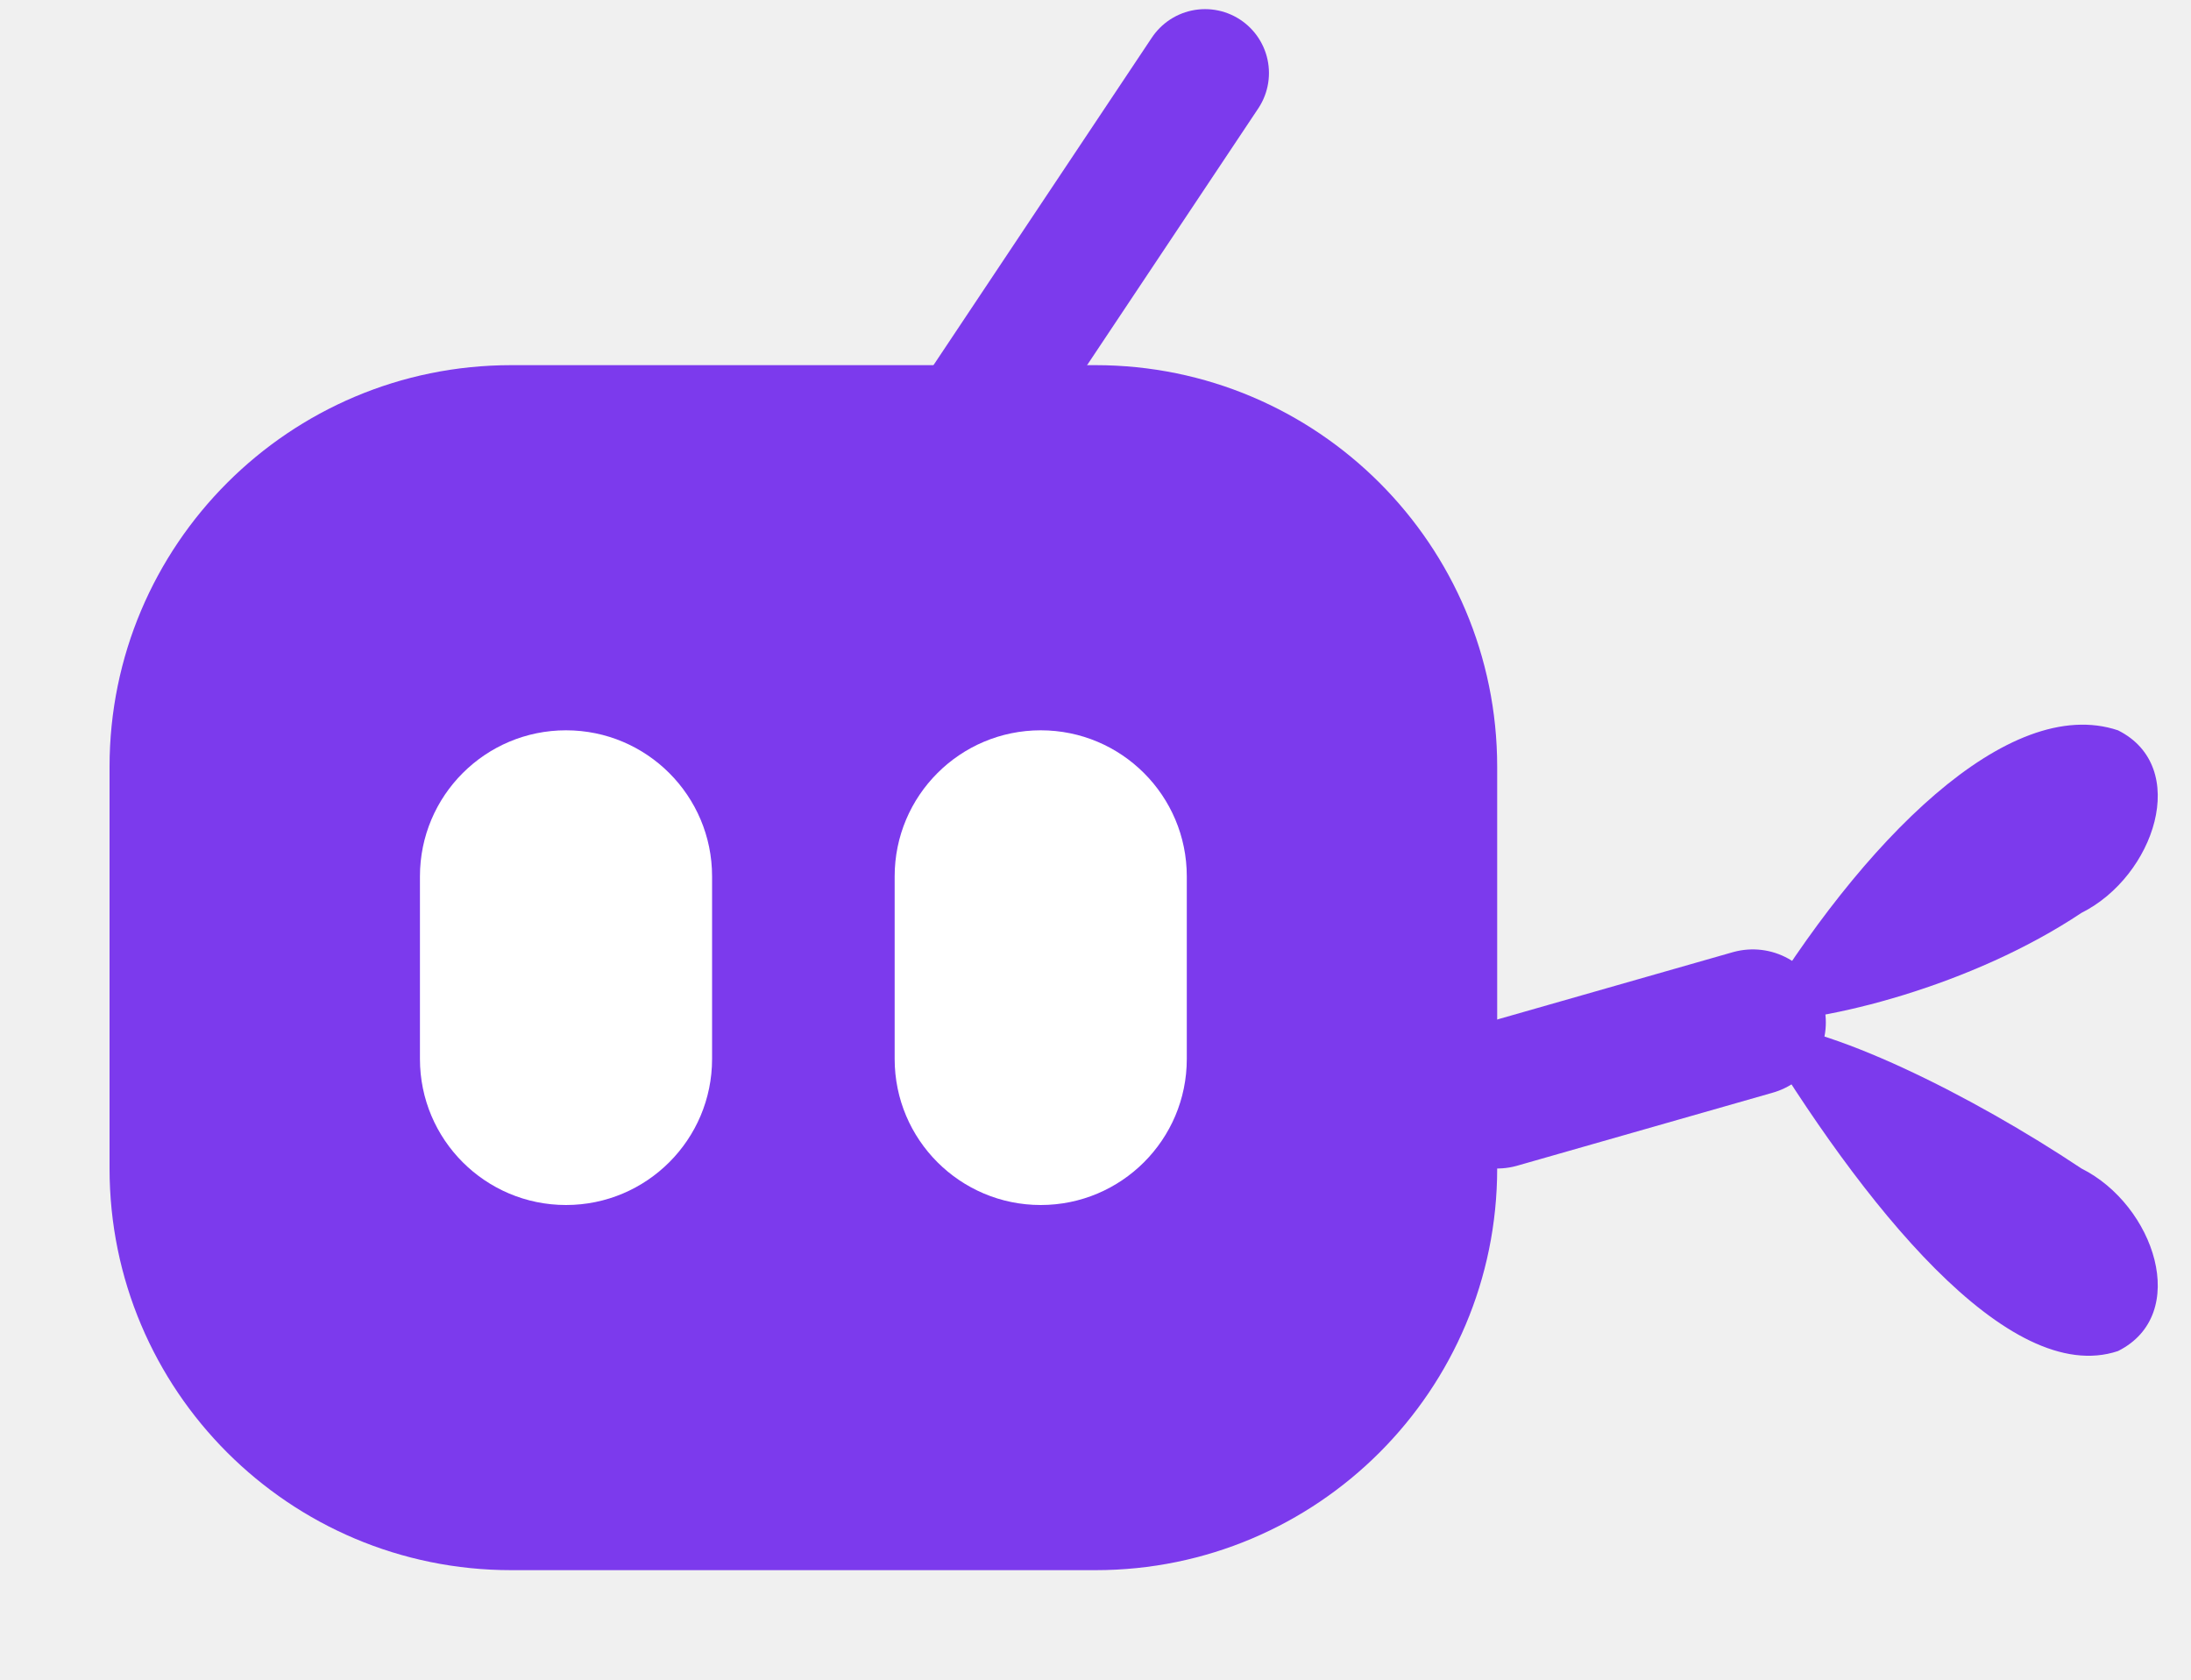
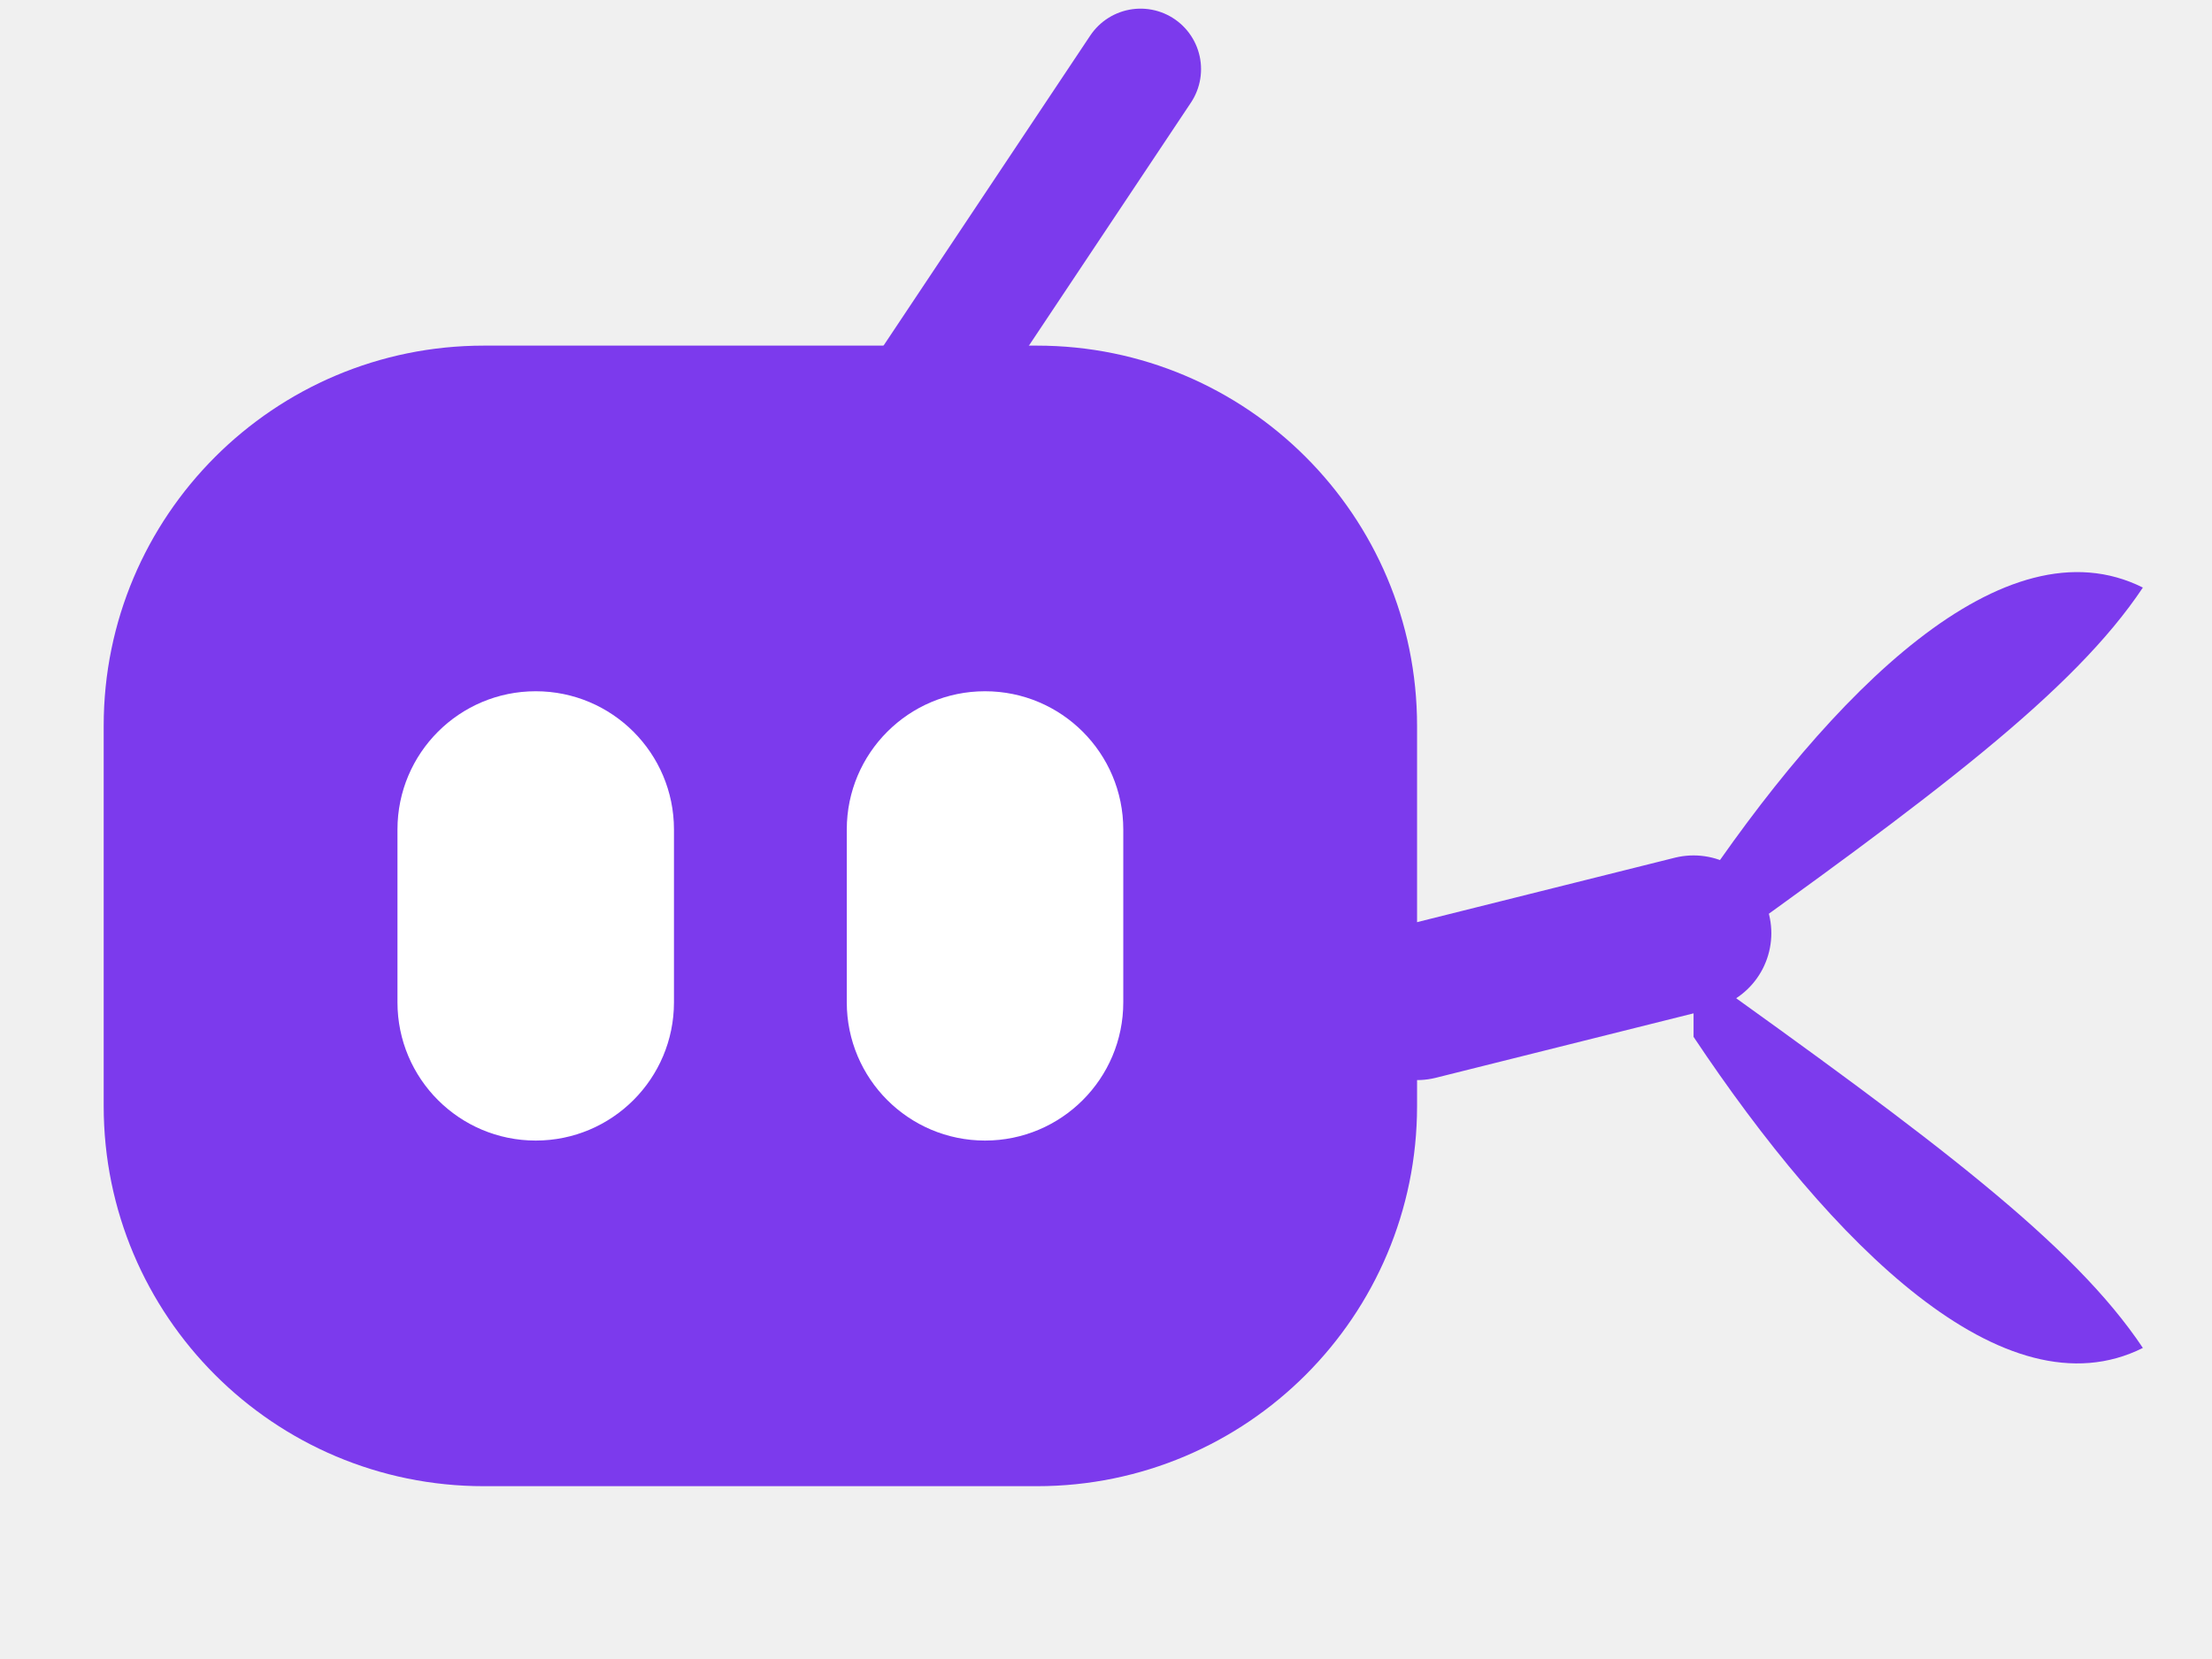
- <svg xmlns="http://www.w3.org/2000/svg" viewBox="0 0 60 46" fill="none">
+ <svg xmlns="http://www.w3.org/2000/svg" viewBox="0 0 64 48" fill="none">
  <line x1="27" y1="11" x2="33" y2="2" stroke="#7c3aed" stroke-width="3.5" stroke-linecap="round" />
  <rect x="3" y="10" width="38" height="33" rx="11" fill="#7c3aed" />
  <rect x="11.5" y="20" width="8" height="13" rx="4" fill="white" />
  <rect x="24.5" y="20" width="8" height="13" rx="4" fill="white" />
-   <line x1="41" y1="30" x2="48" y2="28" stroke="#7c3aed" stroke-width="4" stroke-linecap="round" />
-   <path d="M48 28 C51 23 55 19 58 20 C60 21 59 24 57 25 C54 27 50 28 48 28 Z" fill="#7c3aed" />
-   <path d="M48 28 C51 33 55 38 58 37 C60 36 59 33 57 32 C54 30 50 28 48 28 Z" fill="#7c3aed" />
+   <path d="M41 29 L49 27" stroke="#7c3aed" stroke-width="4.5" stroke-linecap="round" />
+   <path d="M49 26 C53 20 58 15 62 17 C60 20 56 23 49 28 Z" fill="#7c3aed" />
+   <path d="M49 30 C53 36 58 41 62 39 C60 36 56 33 49 28 Z" fill="#7c3aed" />
</svg>
